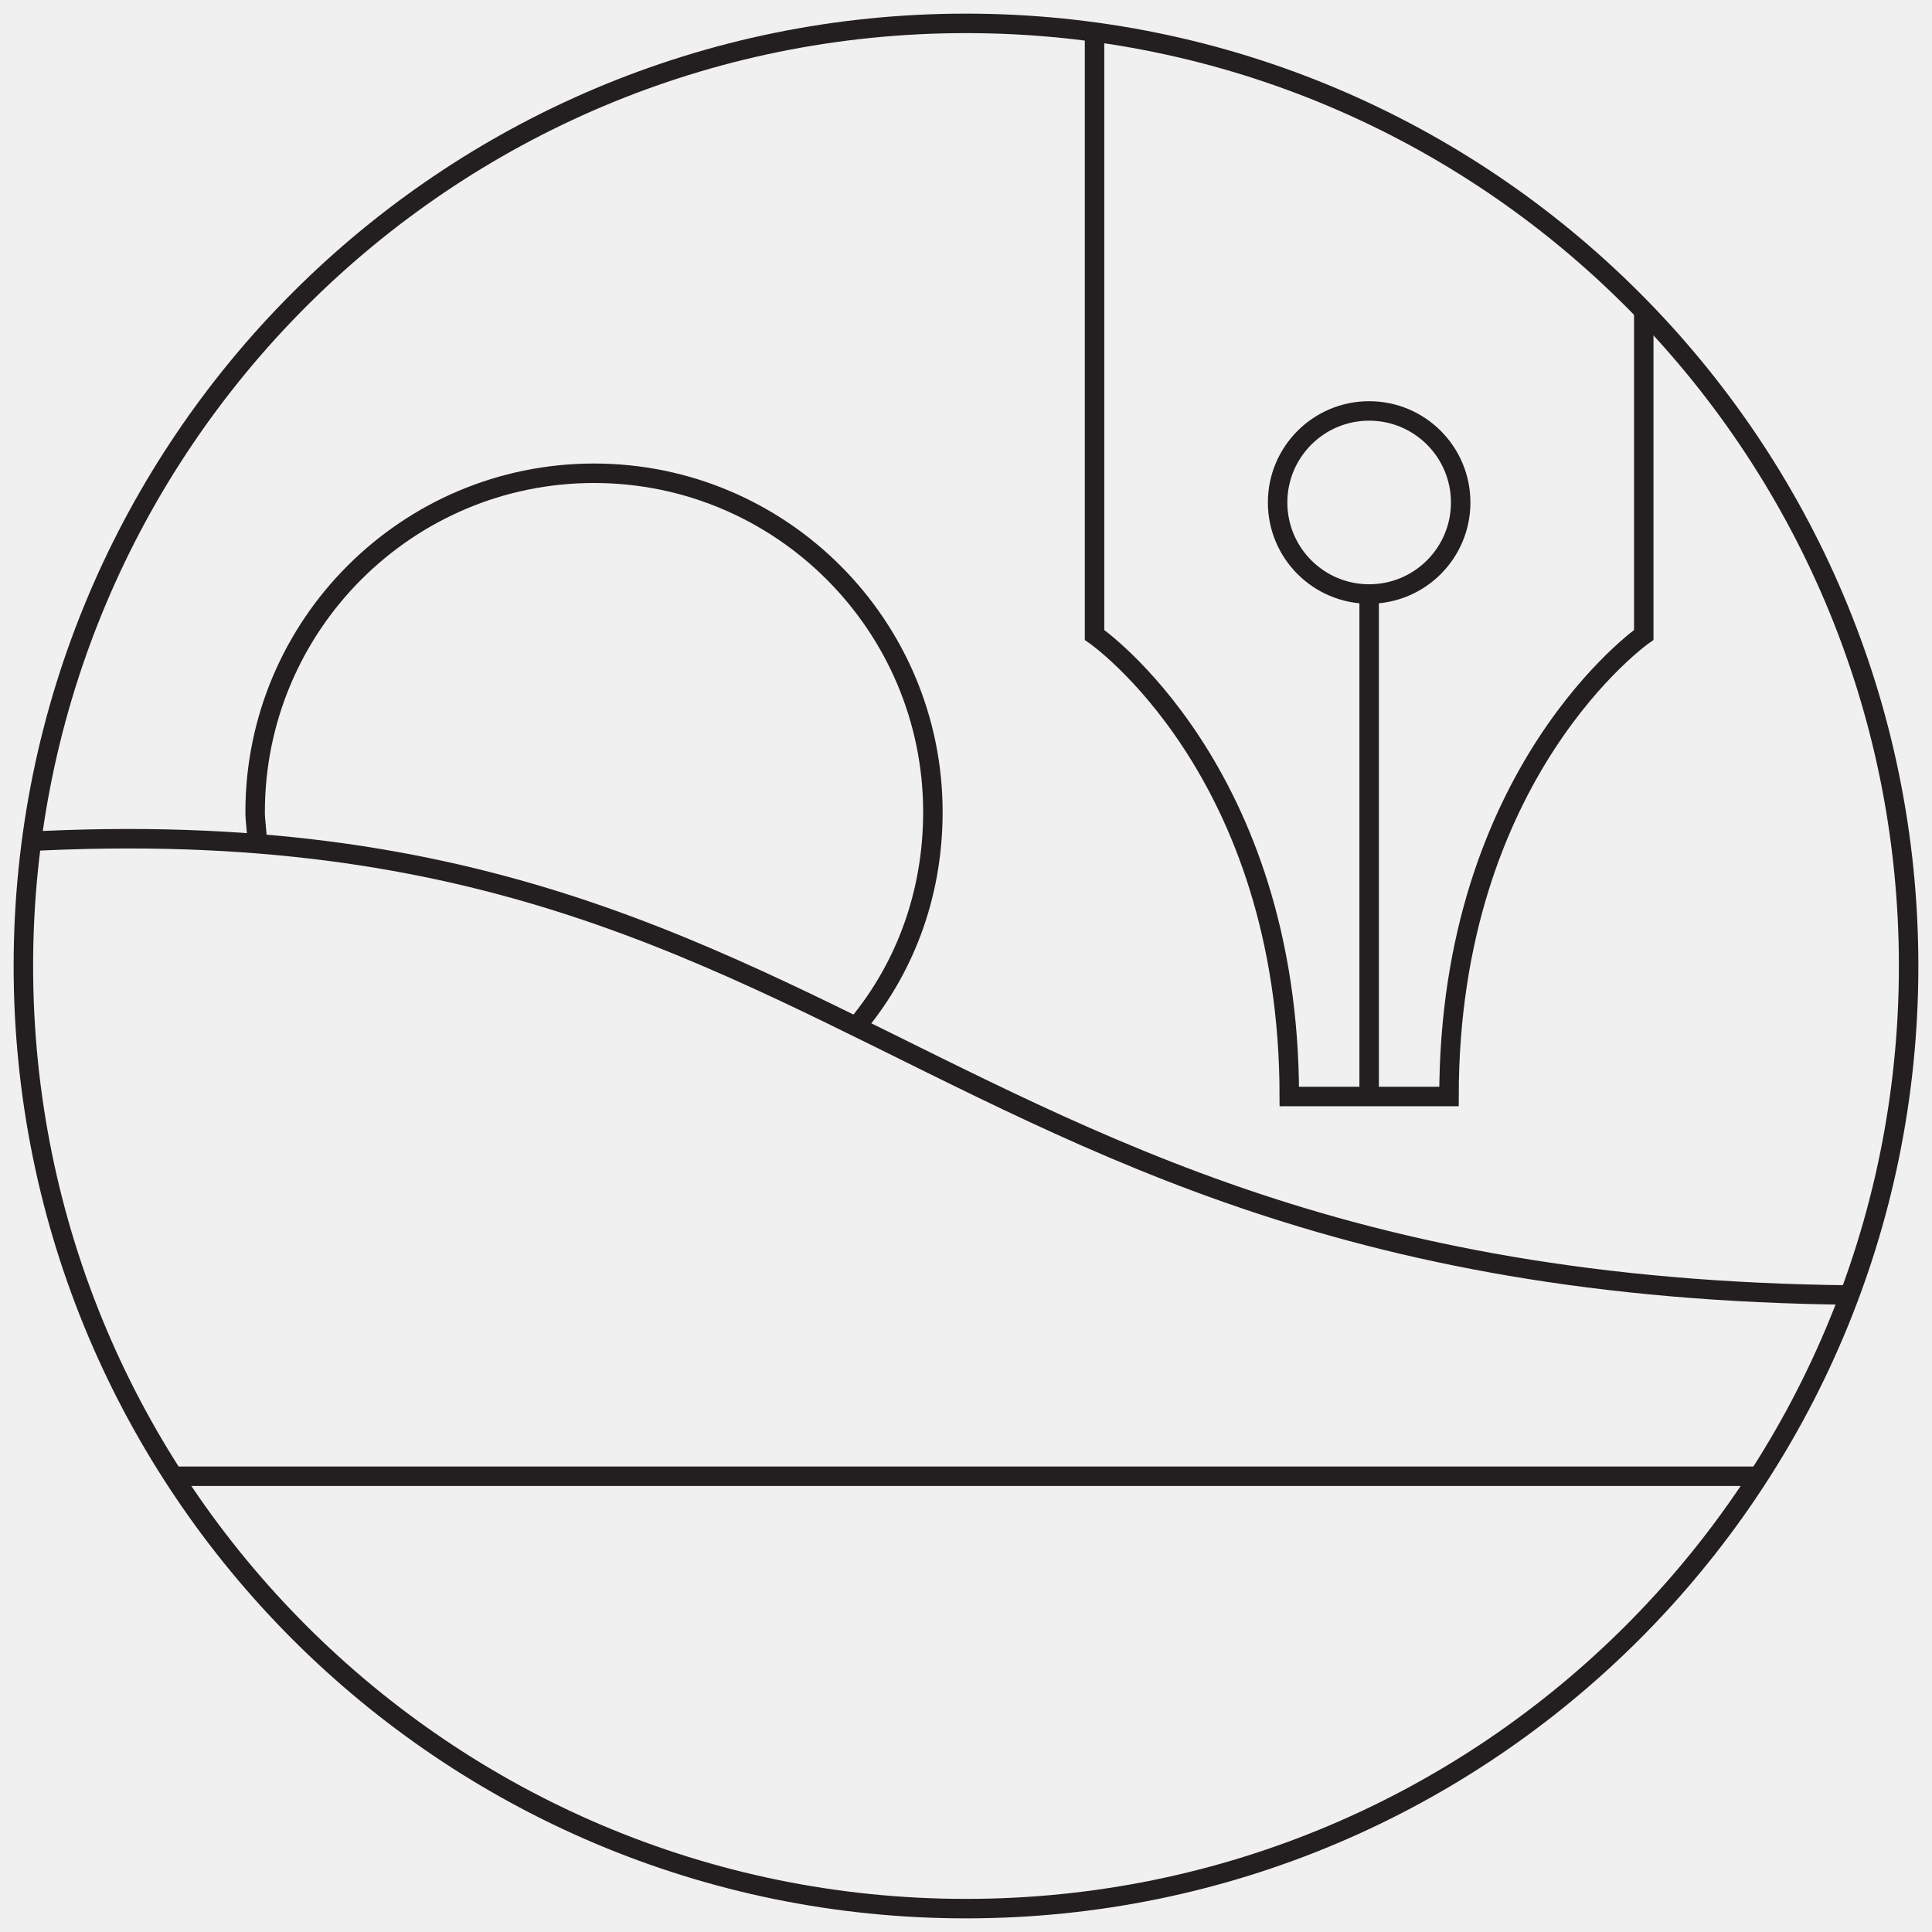
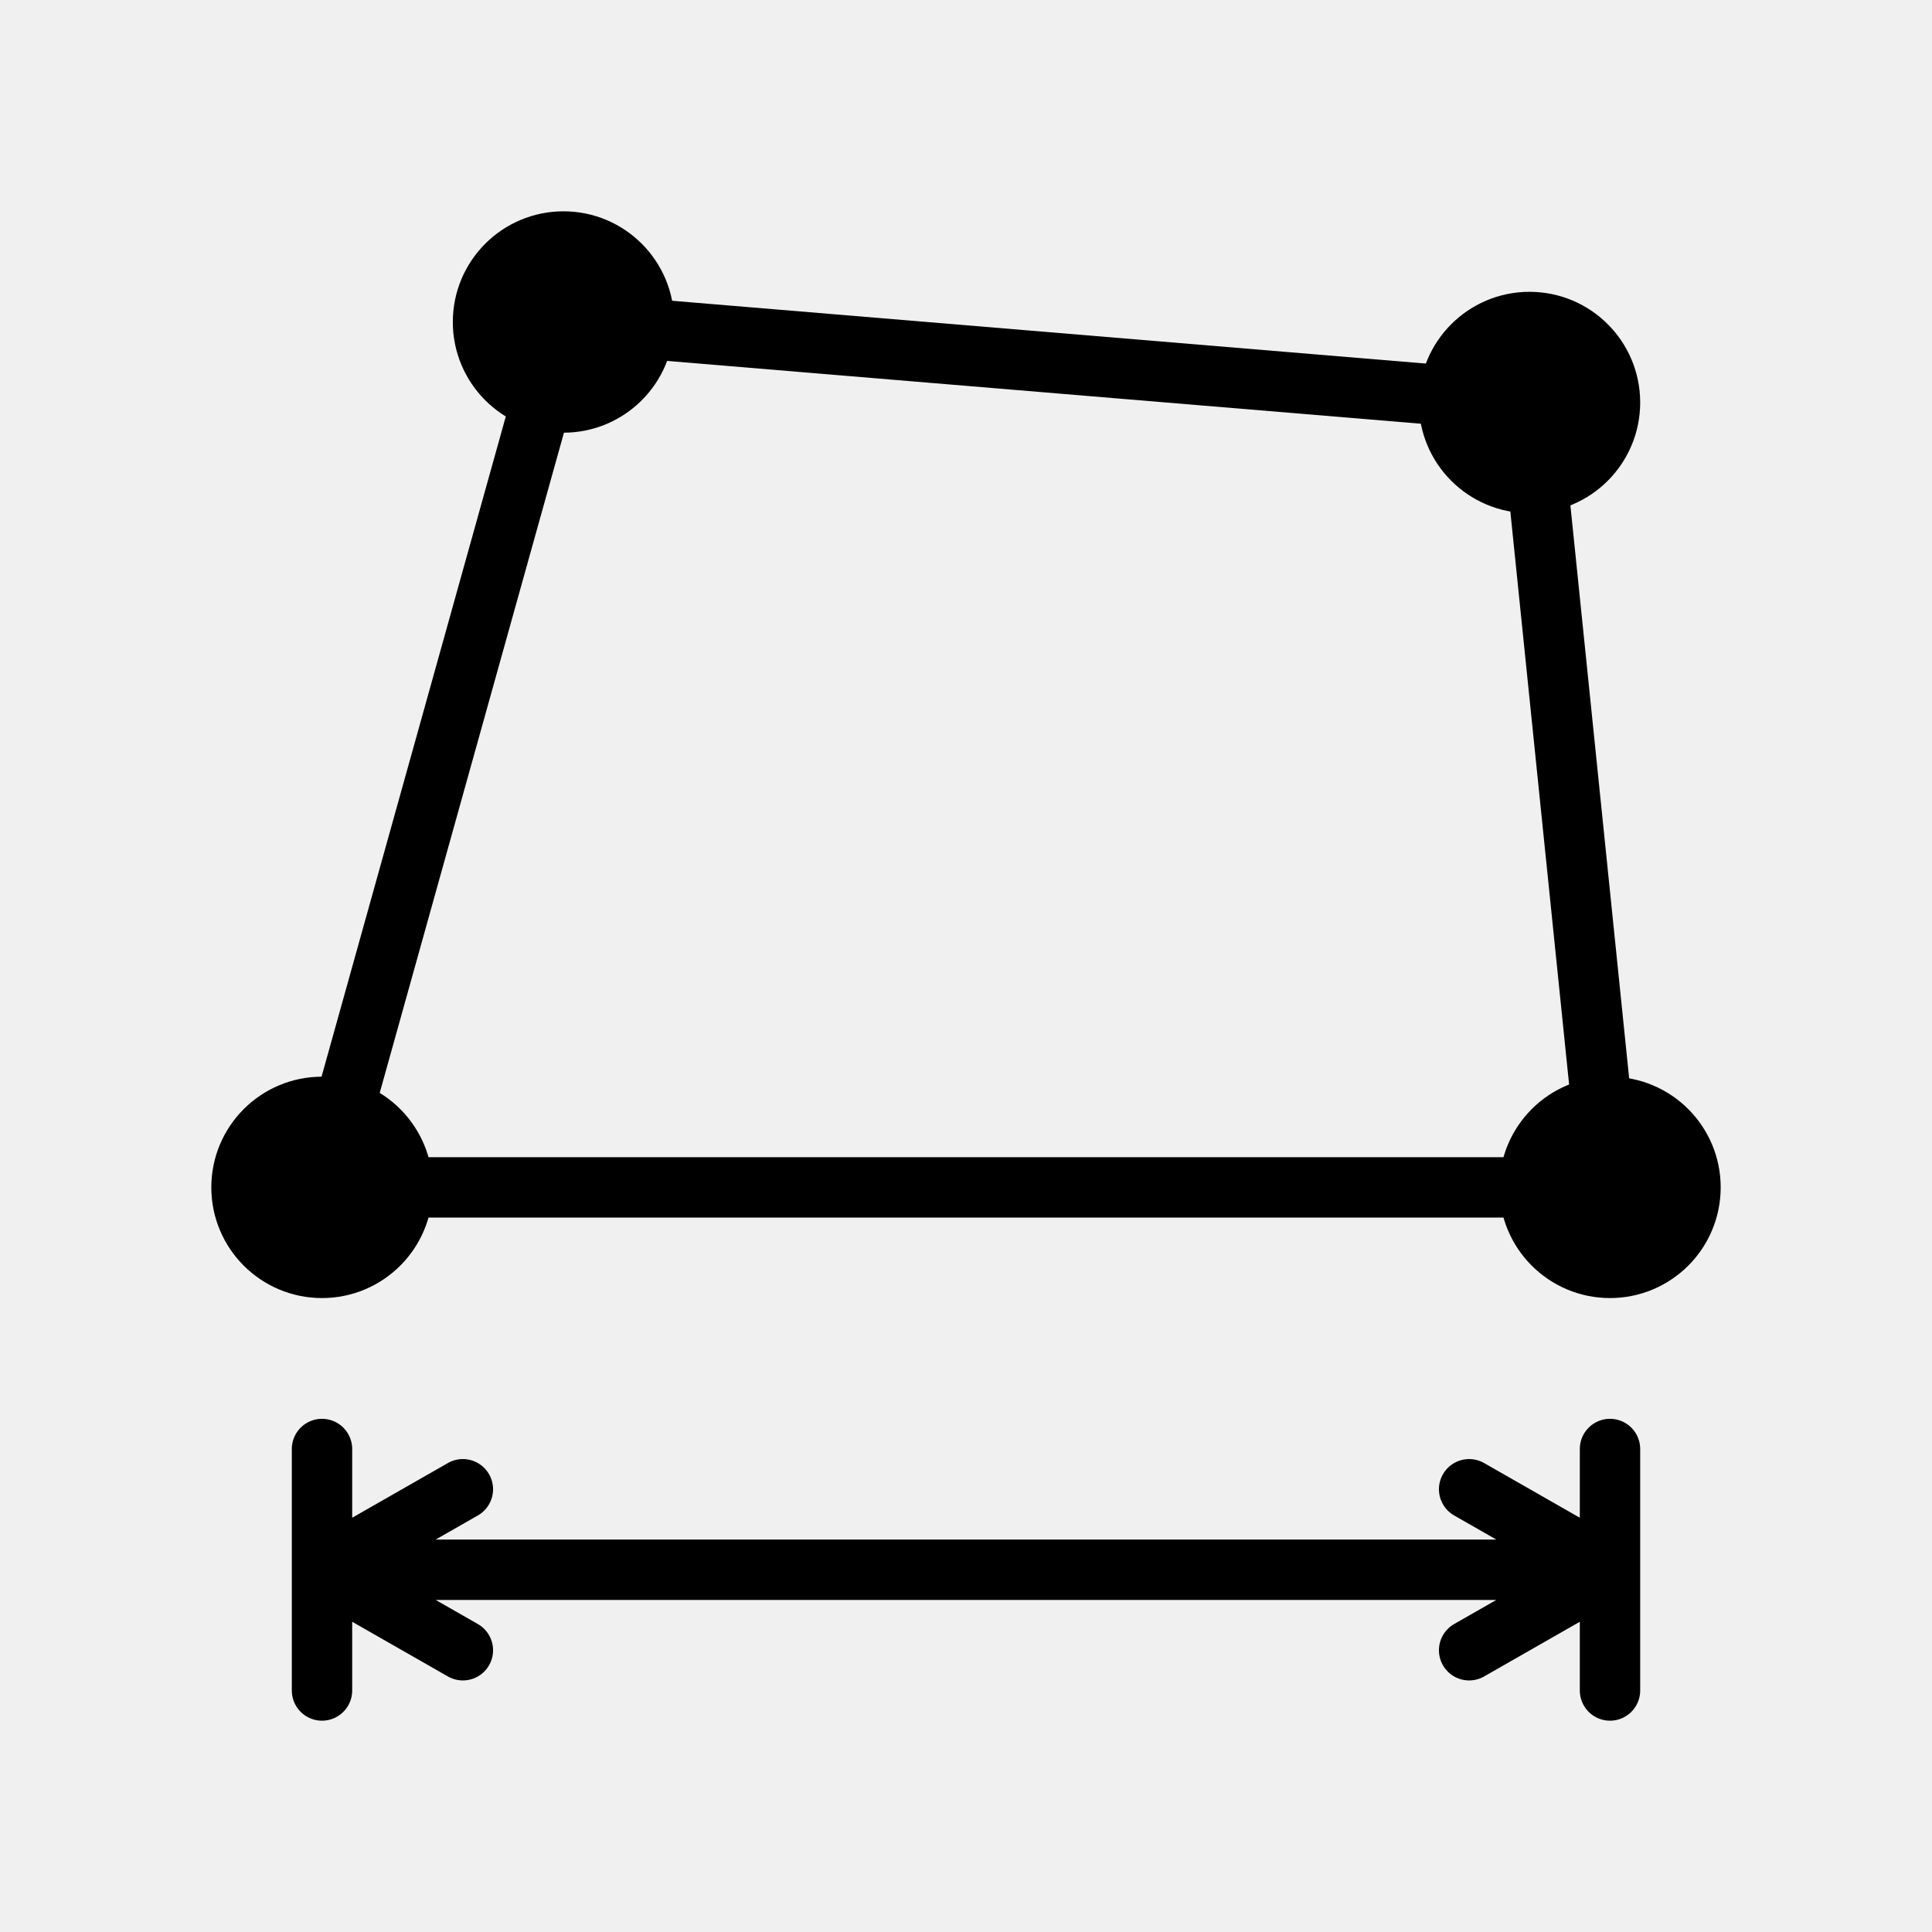
- <svg xmlns="http://www.w3.org/2000/svg" xmlns:xlink="http://www.w3.org/1999/xlink" id="Layer_1" x="0px" y="0px" viewBox="0 0 99.2 99.2" style="enable-background:new 0 0 99.2 99.2;" xml:space="preserve">
-   <style type="text/css">
- 	.st0{clip-path:url(#XMLID_2_);}
- 	.st1{fill:none;stroke:#231F20;stroke-miterlimit:10;}
- 	.st2{fill:#FFFFFF;stroke:#231F20;stroke-miterlimit:10;}
- 	.st3{clip-path:url(#XMLID_3_);fill:none;stroke:#231F20;stroke-miterlimit:10;}
- 	.st4{clip-path:url(#XMLID_3_);}
- 	.st5{clip-path:url(#XMLID_3_);fill:#FFFFFF;stroke:#231F20;stroke-miterlimit:10;}
- 	.st6{clip-path:url(#XMLID_5_);fill:none;stroke:#231F20;stroke-miterlimit:10;}
- 	.st7{clip-path:url(#XMLID_5_);}
- </style>
-   <g>
-     <g>
-       <defs>
-         <circle id="XMLID_4_" cx="183.1" cy="49.6" r="48.4" />
-       </defs>
-       <clipPath id="XMLID_2_">
-         <use xlink:href="#XMLID_4_" style="overflow:visible;" />
-       </clipPath>
-       <g class="st0">
-         <g>
-           <polyline class="st1" points="155.5,95.8 155.5,61.4 182.8,37.5 210,61.4 210,95.8     " />
-         </g>
-       </g>
-       <use xlink:href="#XMLID_4_" style="overflow:visible;fill:none;stroke:#231F20;stroke-miterlimit:10;" />
-     </g>
-     <path class="st1" d="M173.7,45.5c-1.9-2.1-3-4.9-3-8c0-6.7,5.4-12.1,12.1-12.1s12.1,5.4,12.1,12.1c0,3-1.1,5.8-3,8" />
-     <line class="st1" x1="182.8" y1="25.4" x2="182.8" y2="1.2" />
-     <line class="st1" x1="170.7" y1="37.5" x2="136.3" y2="37.5" />
-     <line class="st1" x1="229.9" y1="37.5" x2="194.9" y2="37.5" />
-     <g>
-       <line class="st1" x1="174.4" y1="28.9" x2="155.5" y2="10.1" />
-       <line class="st1" x1="191.2" y1="28.9" x2="210.4" y2="9.7" />
-     </g>
-   </g>
-   <g>
-     <circle id="XMLID_16_" class="st1" cx="183.1" cy="49.6" r="48.4" />
-     <polyline class="st1" points="203.7,93.4 179.2,54.5 187.1,49.6 211.6,88.6  " />
-     <g>
-       <circle id="XMLID_15_" class="st2" cx="183.1" cy="49.6" r="35.3" />
-       <circle id="XMLID_17_" class="st2" cx="183.1" cy="49.6" r="24.9" />
-       <g>
-         <g>
-           <polyline class="st1" points="170.9,62.6 170.9,47.2 183.1,36.6 195.3,47.2 195.3,62.6     " />
-         </g>
-       </g>
-       <line class="st1" x1="161.8" y1="62.6" x2="203.9" y2="62.6" />
-     </g>
-     <line class="st1" x1="212" y1="69.9" x2="227" y2="69.9" />
-     <line class="st1" x1="139.2" y1="69.9" x2="154.3" y2="69.9" />
-   </g>
-   <g>
-     <g>
-       <defs>
-         <circle id="XMLID_12_" cx="183.1" cy="49.6" r="48.4" />
-       </defs>
-       <clipPath id="XMLID_3_">
-         <use xlink:href="#XMLID_12_" style="overflow:visible;" />
-       </clipPath>
-       <path class="st3" d="M155.2,101.5H98.8V20.2h40.9c8.6,0,15.5,7,15.5,15.5V101.5z" />
-       <path class="st3" d="M211.6,101.5h-56.4V35.7c0-8.6,7-15.5,15.5-15.5h40.9V101.5z" />
-       <polyline class="st3" points="201,60.1 169.5,60.1 169.5,39.8 183.4,32.8 197.4,39.8 197.4,54.5   " />
-       <g class="st4">
-         <g>
-           <line class="st1" x1="169.1" y1="68.9" x2="197.8" y2="68.9" />
-           <line class="st1" x1="169.1" y1="73.5" x2="197.8" y2="73.5" />
-           <line class="st1" x1="169.1" y1="78.1" x2="197.8" y2="78.1" />
-           <line class="st1" x1="169.1" y1="82.7" x2="197.8" y2="82.7" />
-         </g>
-       </g>
-       <polygon class="st5" points="206.1,64.7 201,60.1 206.1,55.4 246.2,55.4 246.2,64.7   " />
-       <use xlink:href="#XMLID_12_" style="overflow:visible;fill:none;stroke:#231F20;stroke-miterlimit:10;" />
-     </g>
-   </g>
-   <g>
-     <g>
-       <g>
-         <defs>
-           <circle id="XMLID_23_" cx="49.6" cy="49.6" r="48.4" />
-         </defs>
-         <clipPath id="XMLID_5_">
-           <use xlink:href="#XMLID_23_" style="overflow:visible;" />
-         </clipPath>
-         <path class="st6" d="M96.4,66.5c-53.9,0-52.7-31.2-109.8-21.6" />
-         <g class="st7">
-           <path class="st1" d="M56.2-4.1v36.7c0,0,10,6.9,10,23.7h4.1h4.1c0-16.7,10-23.7,10-23.7V-4.1" />
-           <circle class="st1" cx="70.3" cy="25.8" r="4.7" />
-           <line class="st1" x1="70.3" y1="30.5" x2="70.3" y2="56.3" />
-         </g>
-         <line class="st6" x1="9" y1="75.8" x2="102.4" y2="75.8" />
-         <use xlink:href="#XMLID_23_" style="overflow:visible;fill:none;stroke:#231F20;stroke-miterlimit:10;" />
-       </g>
-       <path class="st1" d="M13.2,43.2c0-0.5-0.1-1-0.1-1.5c0-9.6,7.8-17.4,17.4-17.4s17.4,7.8,17.4,17.4c0,4.3-1.5,8.2-4.1,11.2" />
-     </g>
-     <path class="st1" d="M49.6,49.6" />
-   </g>
-   <polygon class="st1" points="194.9,45.8 194.9,61.1 171.3,61.1 171.3,45.8 183.1,38.1 " />
+ <svg xmlns="http://www.w3.org/2000/svg" viewBox="0 0 48 48" fill="none" stroke="currentColor" stroke-width="1.5" stroke-linejoin="round" stroke-linecap="round" style="--c:#EF9F27">
+   <path d="M10 31.5L16 10L40 12L42 31.5Z" class="ia" stroke="none" />
+   <path d="M8 29.5L14 8L38 10L40 29.5Z" />
+   <circle cx="8" cy="29.5" r="2" fill="currentColor" />
+   <circle cx="14" cy="8" r="2" fill="currentColor" />
+   <circle cx="38" cy="10" r="2" fill="currentColor" />
+   <circle cx="40" cy="29.5" r="2" fill="currentColor" />
+   <path d="M8 39H40M8 36V42M40 36V42M11.5 37L8 39L11.5 41M36.5 37L40 39L36.5 41" />
</svg>
